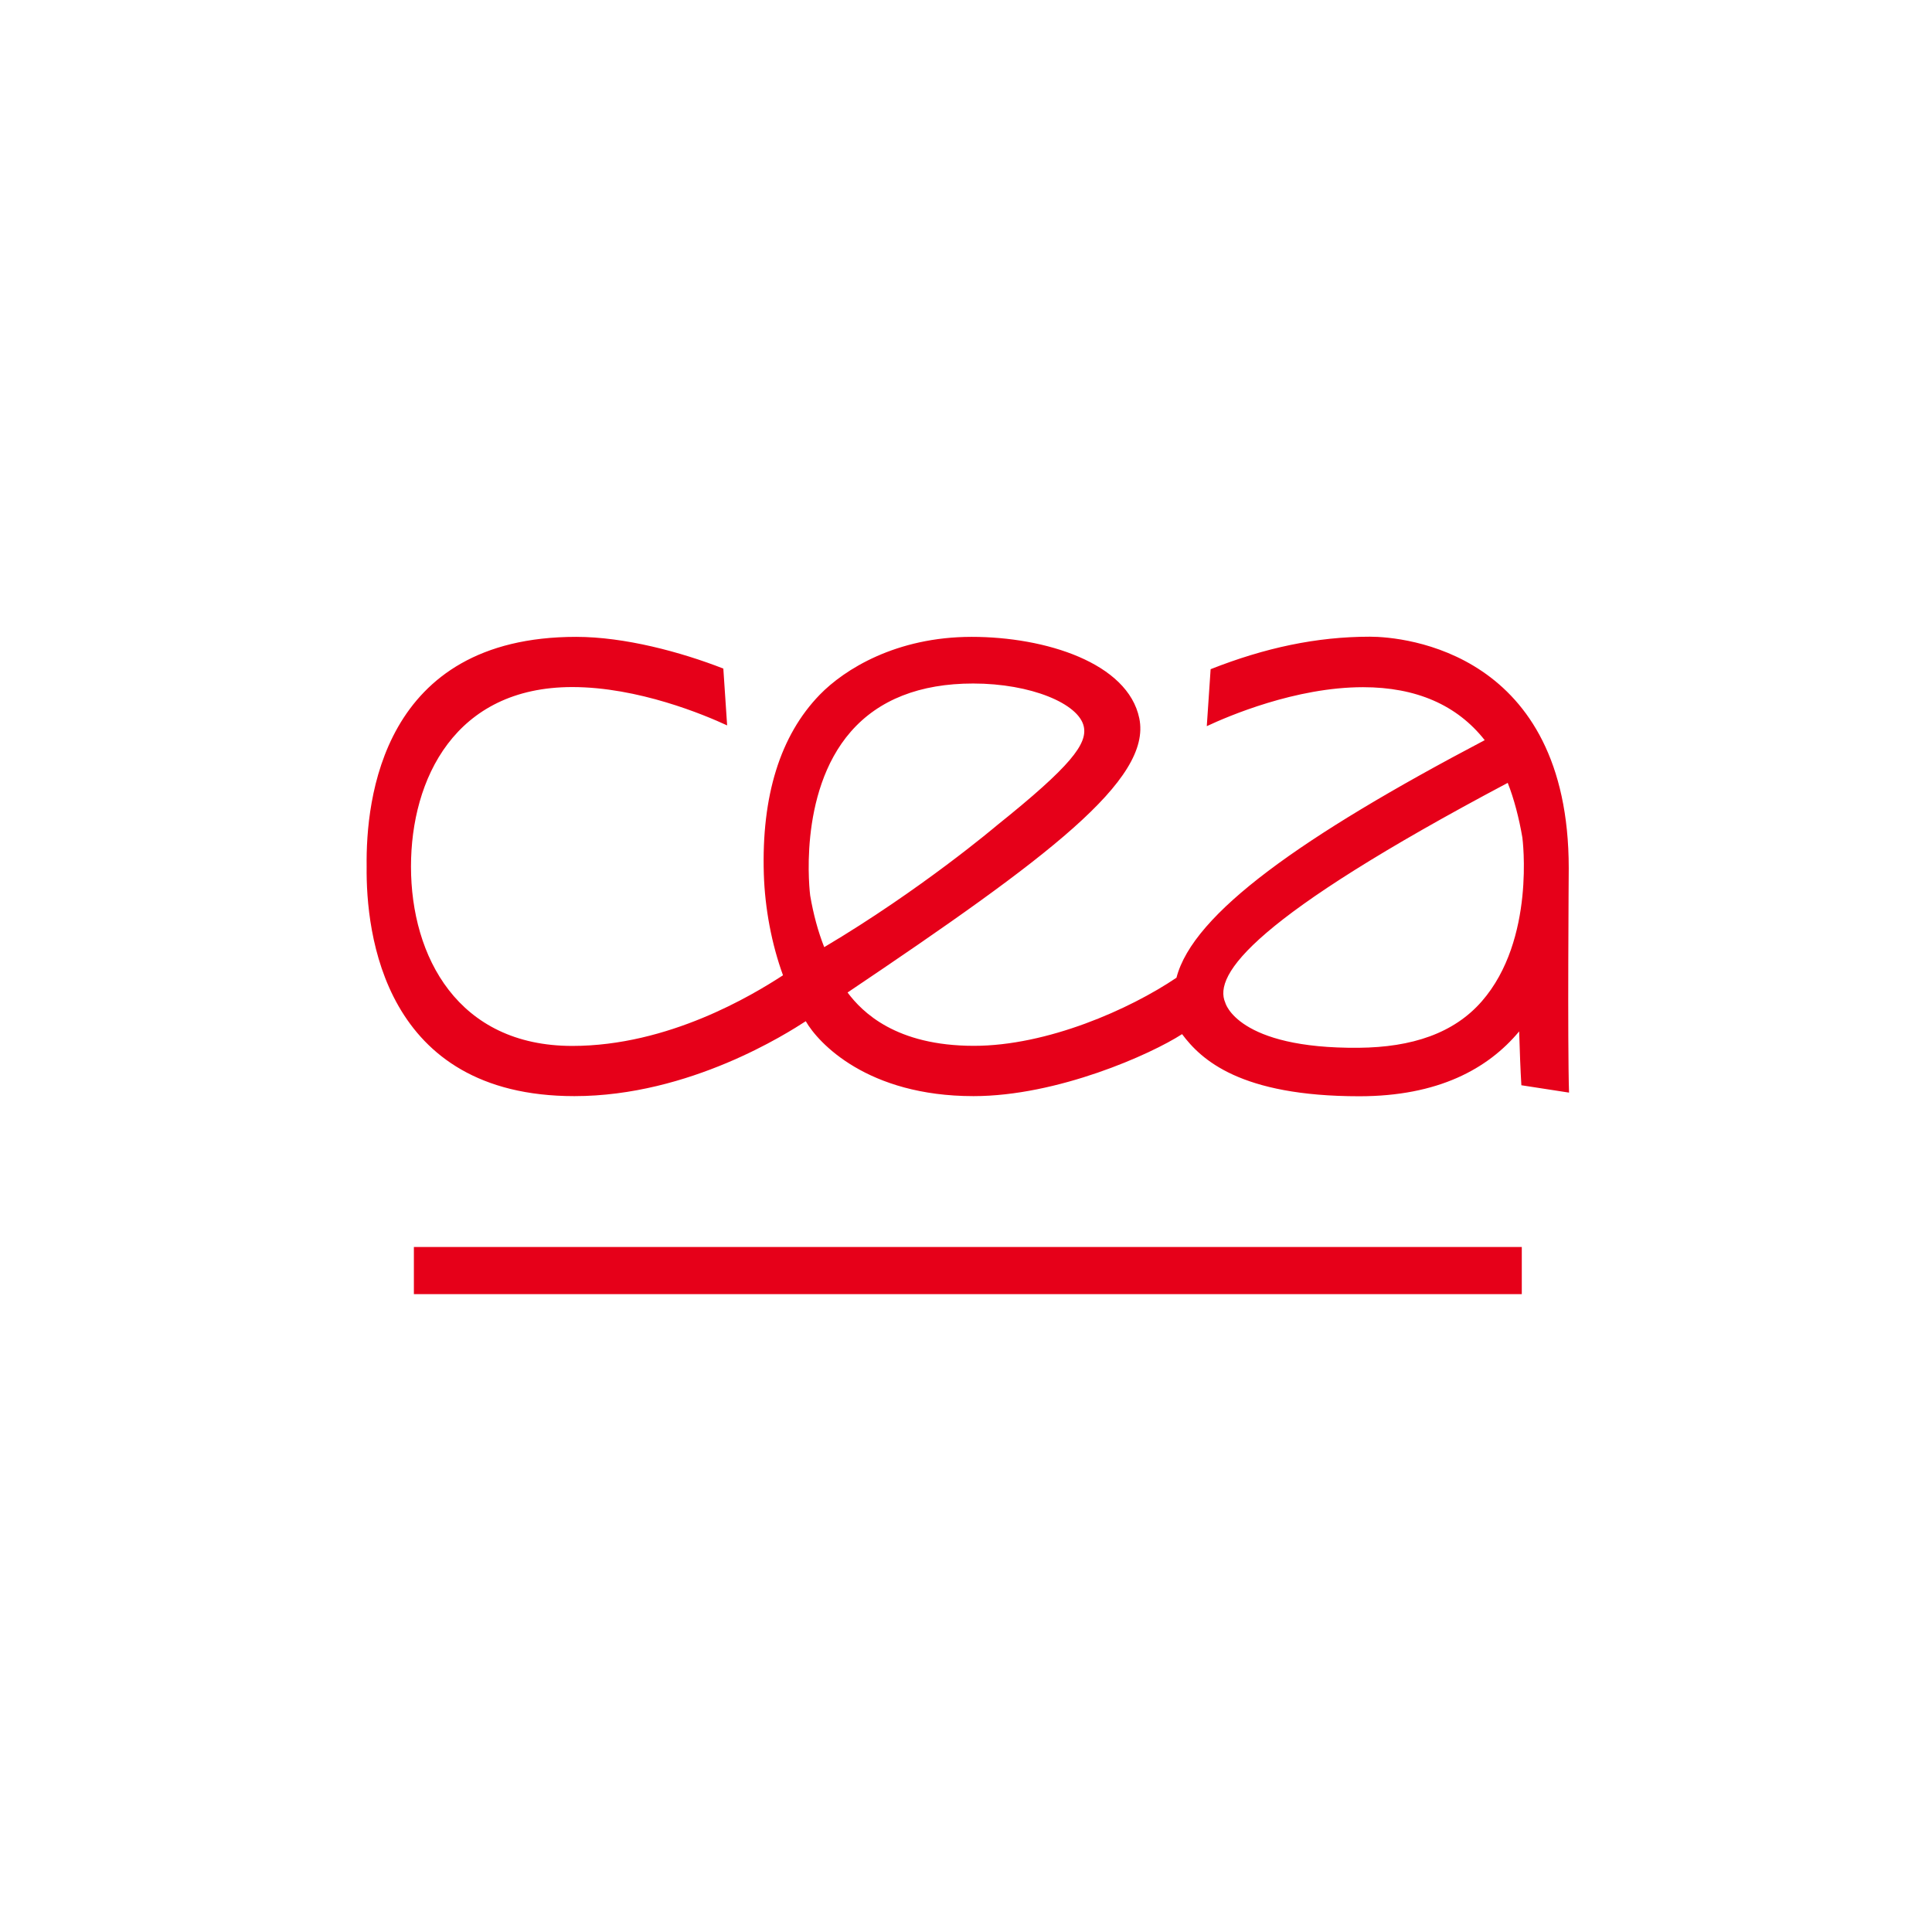
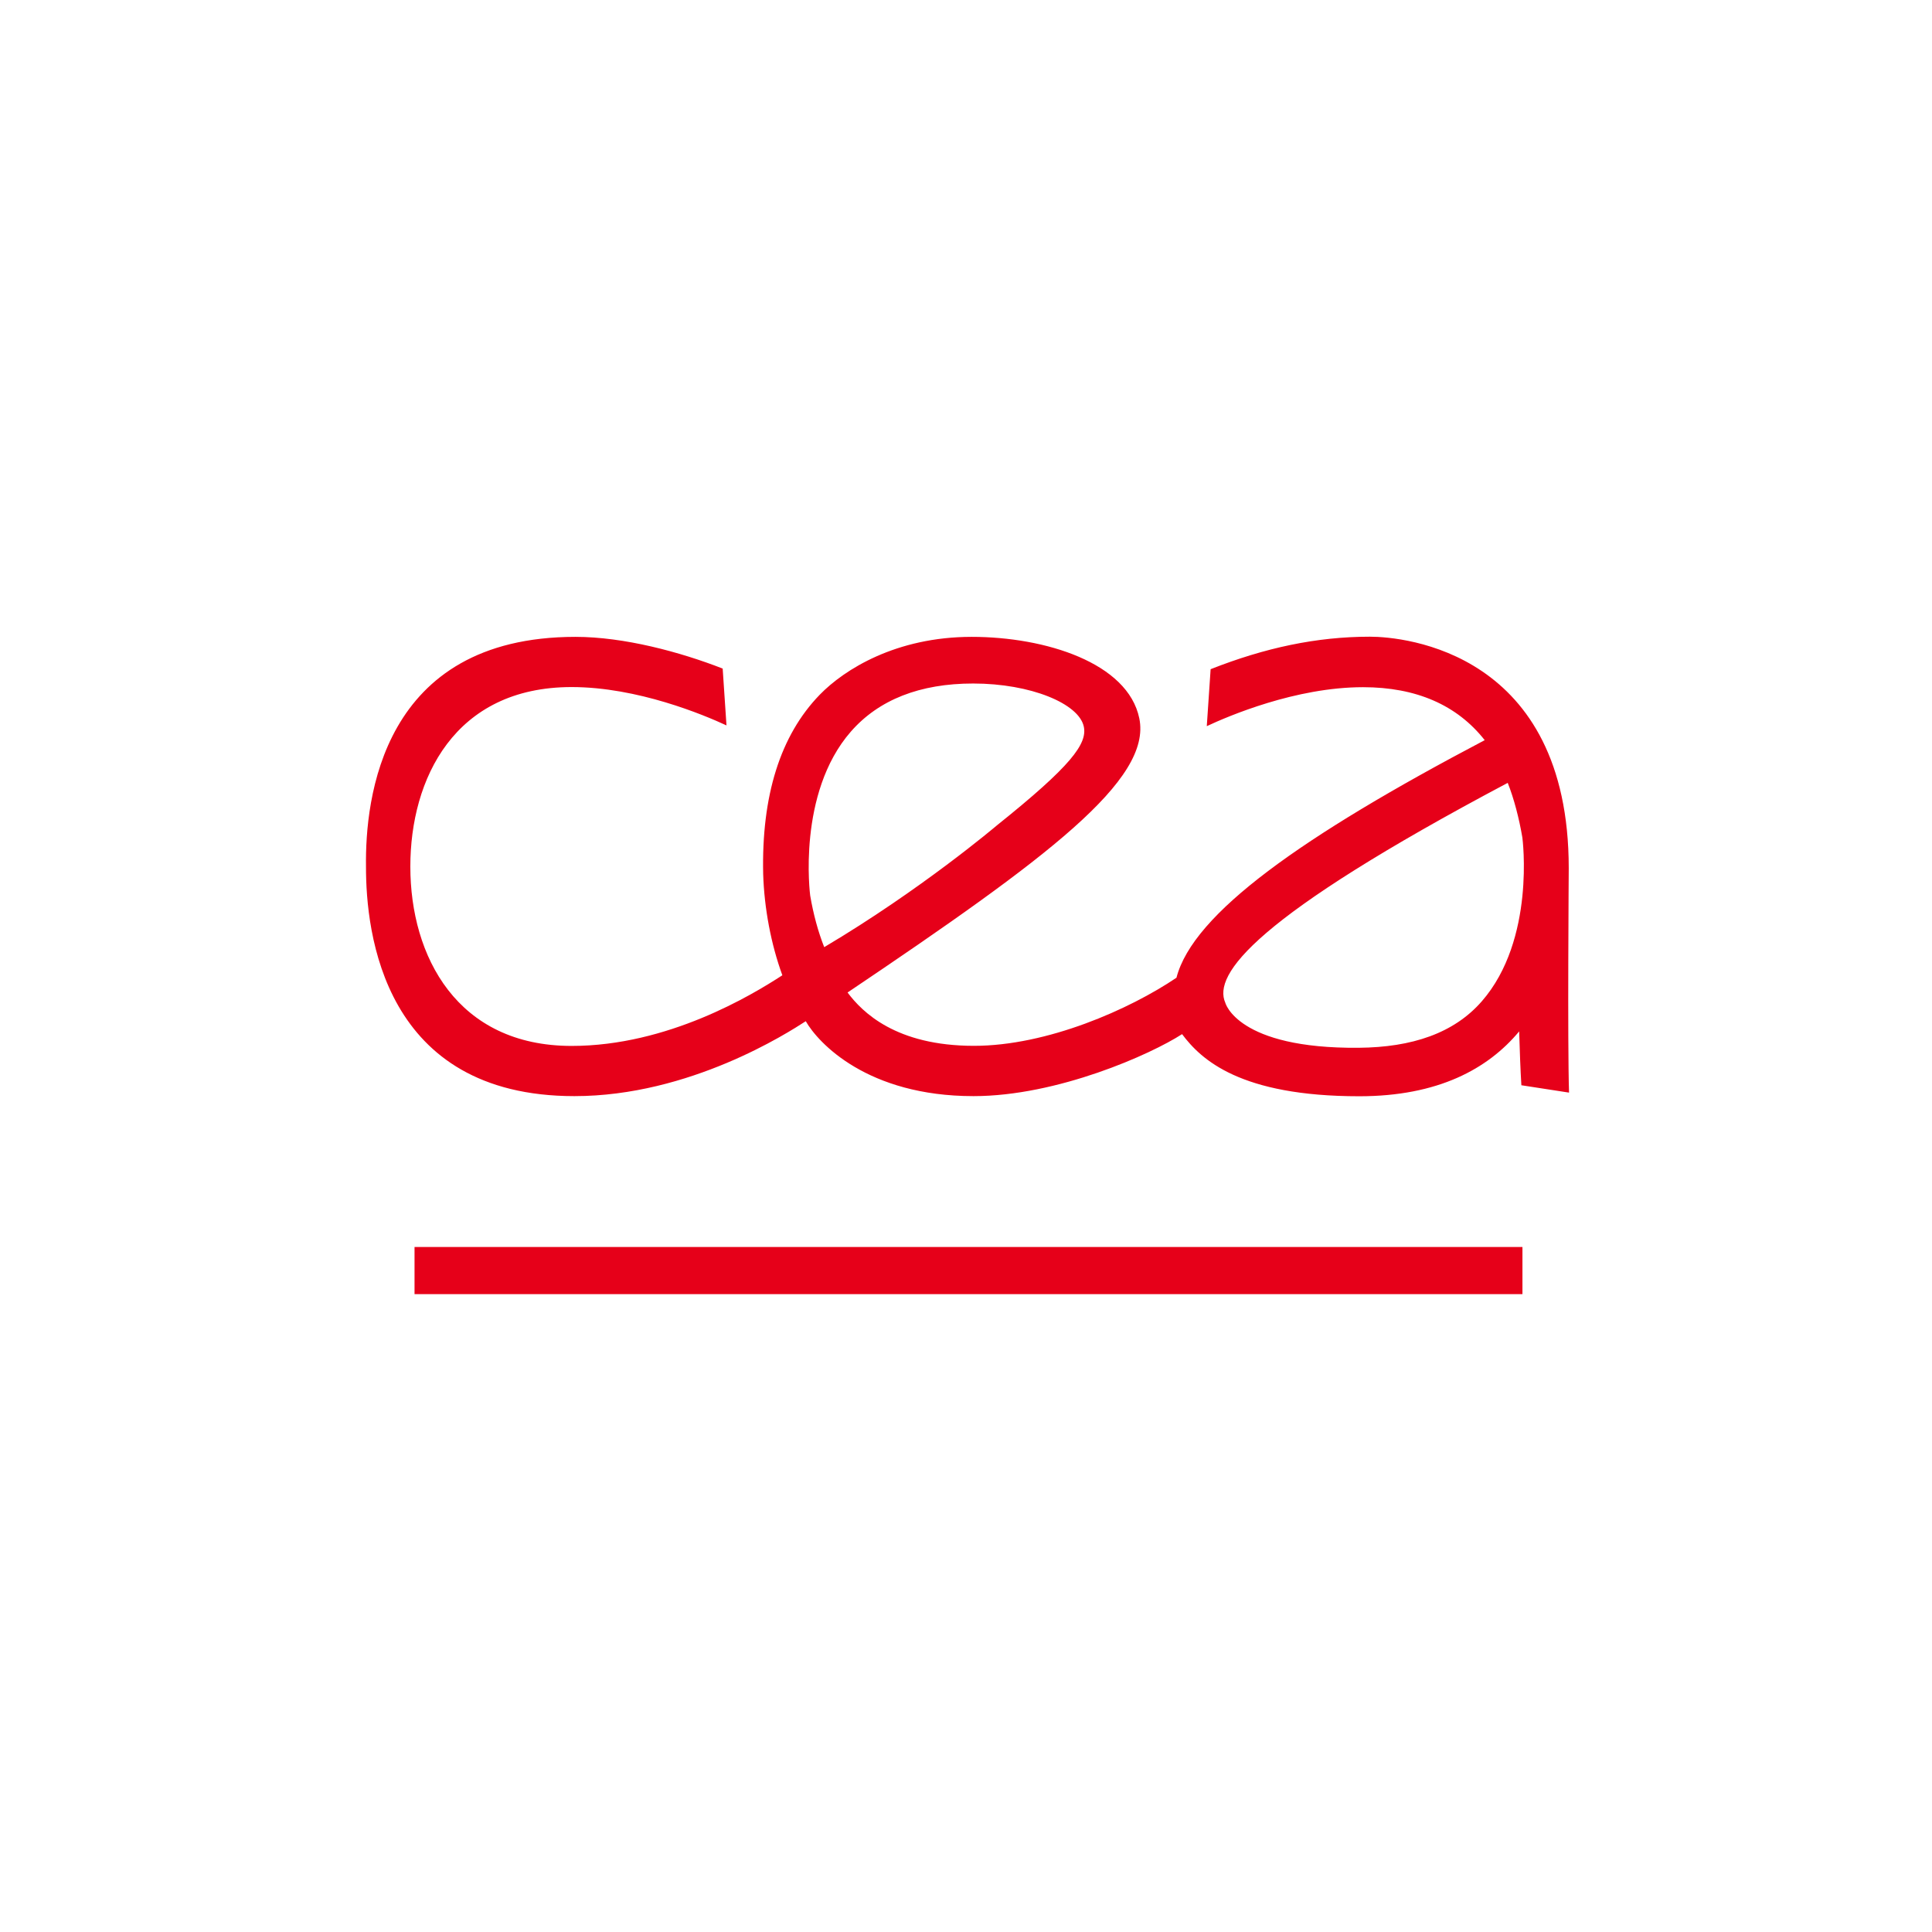
<svg xmlns="http://www.w3.org/2000/svg" version="1.1" x="0px" y="0px" viewBox="0 0 593.44 593.44" style="enable-background:new 0 0 593.44 593.44;" xml:space="preserve">
  <style type="text/css">
	.st0{fill:#FFFFFF;}
	.st1{fill:#E60019;}
</style>
  <g id="Layer_1">
    <rect class="st0" width="593.44" height="593.44" />
  </g>
  <g id="Layer_2">
    <g>
-       <path class="st1" d="M176.43,336.69c35.46,0,65.58-19.47,71.07-23.01c3.81,6.64,18.89,23.01,51.52,23.01    c25.83,0,54.5-12.85,64.07-19.04c5.86,7.84,17.85,19.08,54.43,19.08c24.18,0,39.51-8.39,49.11-19.92    c0.18,6.07,0.4,11.99,0.68,16.54l14.64,2.26c-0.49-15.25-0.09-68.13-0.09-68.94c0-66.4-50.49-71.1-61.07-71.1    c-16.41,0-32.26,3.41-48.93,9.98l-1.18,17.5c6.49-3.04,27.27-11.97,47.99-11.97c16.31,0,28.88,5.47,37.38,16.27    c-56.13,29.53-89.62,53.27-94.68,72.97c-14.37,9.71-39.69,20.92-62.21,20.92c-24.01,0-34.32-10.37-38.82-16.38    c61.6-41.44,93.52-65.35,89.61-84.22c-3.52-17.03-28.82-25.02-51.49-25.02c-23.2,0-39.13,10.01-46.68,17.79    c-12.13,12.51-17.9,31.04-17.16,55.08c0.33,10.51,2.39,21.47,5.89,31.08c-9.45,6.14-35.18,21.7-64.73,21.7    c-35.1,0-49.54-27.43-49.54-55.1c0-26.83,13.49-55.13,49.54-55.13c20.27,0,40.64,8.56,47.57,11.78l-1.17-17.46    c-13.09-5.11-30.32-9.74-45.22-9.74c-59.69,0-64.61,50.1-64.34,70.52C112.36,286.59,117.82,336.69,176.43,336.69z M463.12,240.47    c1.91,4.79,3.51,10.97,4.49,16.77c0.05,0.31,4.09,31.36-12.46,50.33c-8.57,9.82-21.44,14.13-37.82,14.27    c-37.33,0.32-40.96-13.83-40.96-13.83C372.51,299.33,385.11,281.82,463.12,240.47z M261.33,224.75    c8.57-9.82,21.22-14.8,37.59-14.8c17.65,0,32.45,6.15,33.98,13.22c1.14,5.29-3.86,12.07-26.67,30.34    c-0.24,0.2-23.29,19.76-53.06,37.42c-1.88-4.76-3.33-10.1-4.31-15.85C248.82,274.78,244.79,243.72,261.33,224.75z" />
-       <rect x="127.13" y="383.03" class="st1" width="340.31" height="14.48" />
+       <path class="st1" d="M176.43,336.69c35.46,0,65.58-19.47,71.07-23.01c3.81,6.64,18.89,23.01,51.52,23.01    c25.83,0,54.5-12.85,64.07-19.04c5.86,7.84,17.85,19.08,54.43,19.08c24.18,0,39.51-8.39,49.11-19.92    c0.18,6.07,0.4,11.99,0.68,16.54l14.64,2.26c-0.49-15.25-0.09-68.13-0.09-68.94c0-66.4-50.49-71.1-61.07-71.1    c-16.41,0-32.26,3.41-48.93,9.98l-1.18,17.5c6.49-3.04,27.27-11.97,47.99-11.97c16.31,0,28.88,5.47,37.38,16.27    c-56.13,29.53-89.62,53.27-94.68,72.97c-14.37,9.71-39.69,20.92-62.21,20.92c-24.01,0-34.32-10.37-38.82-16.38    c61.6-41.44,93.52-65.35,89.61-84.22c-3.52-17.03-28.82-25.02-51.49-25.02c-23.2,0-39.13,10.01-46.68,17.79    c-12.13,12.51-17.9,31.04-17.36,55.08c0.33,10.51,2.39,21.47,5.89,31.08c-9.45,6.14-35.18,21.7-64.73,21.7    c-35.1,0-49.54-27.43-49.54-55.1c0-26.83,13.49-55.13,49.54-55.13c20.27,0,40.64,8.56,47.57,11.78l-1.17-17.46    c-13.09-5.11-30.32-9.74-45.22-9.74c-59.69,0-64.61,50.1-64.34,70.52C112.36,286.59,117.82,336.69,176.43,336.69z M463.12,240.47    c1.91,4.79,3.51,10.97,4.49,16.77c0.05,0.31,4.09,31.36-12.46,50.33c-8.57,9.82-21.44,14.13-37.82,14.27    c-37.33,0.32-40.96-13.83-40.96-13.83C372.51,299.33,385.11,281.82,463.12,240.47z M261.33,224.75    c8.57-9.82,21.22-14.8,37.59-14.8c17.65,0,32.45,6.15,33.98,13.22c1.14,5.29-3.86,12.07-26.67,30.34    c-0.24,0.2-23.29,19.76-53.06,37.42c-1.88-4.76-3.33-10.1-4.31-15.85C248.82,274.78,244.79,243.72,261.33,224.75z" />
+       <rect x="127.33" y="383.03" class="st1" width="340.31" height="14.48" />
    </g>
  </g>
</svg>
